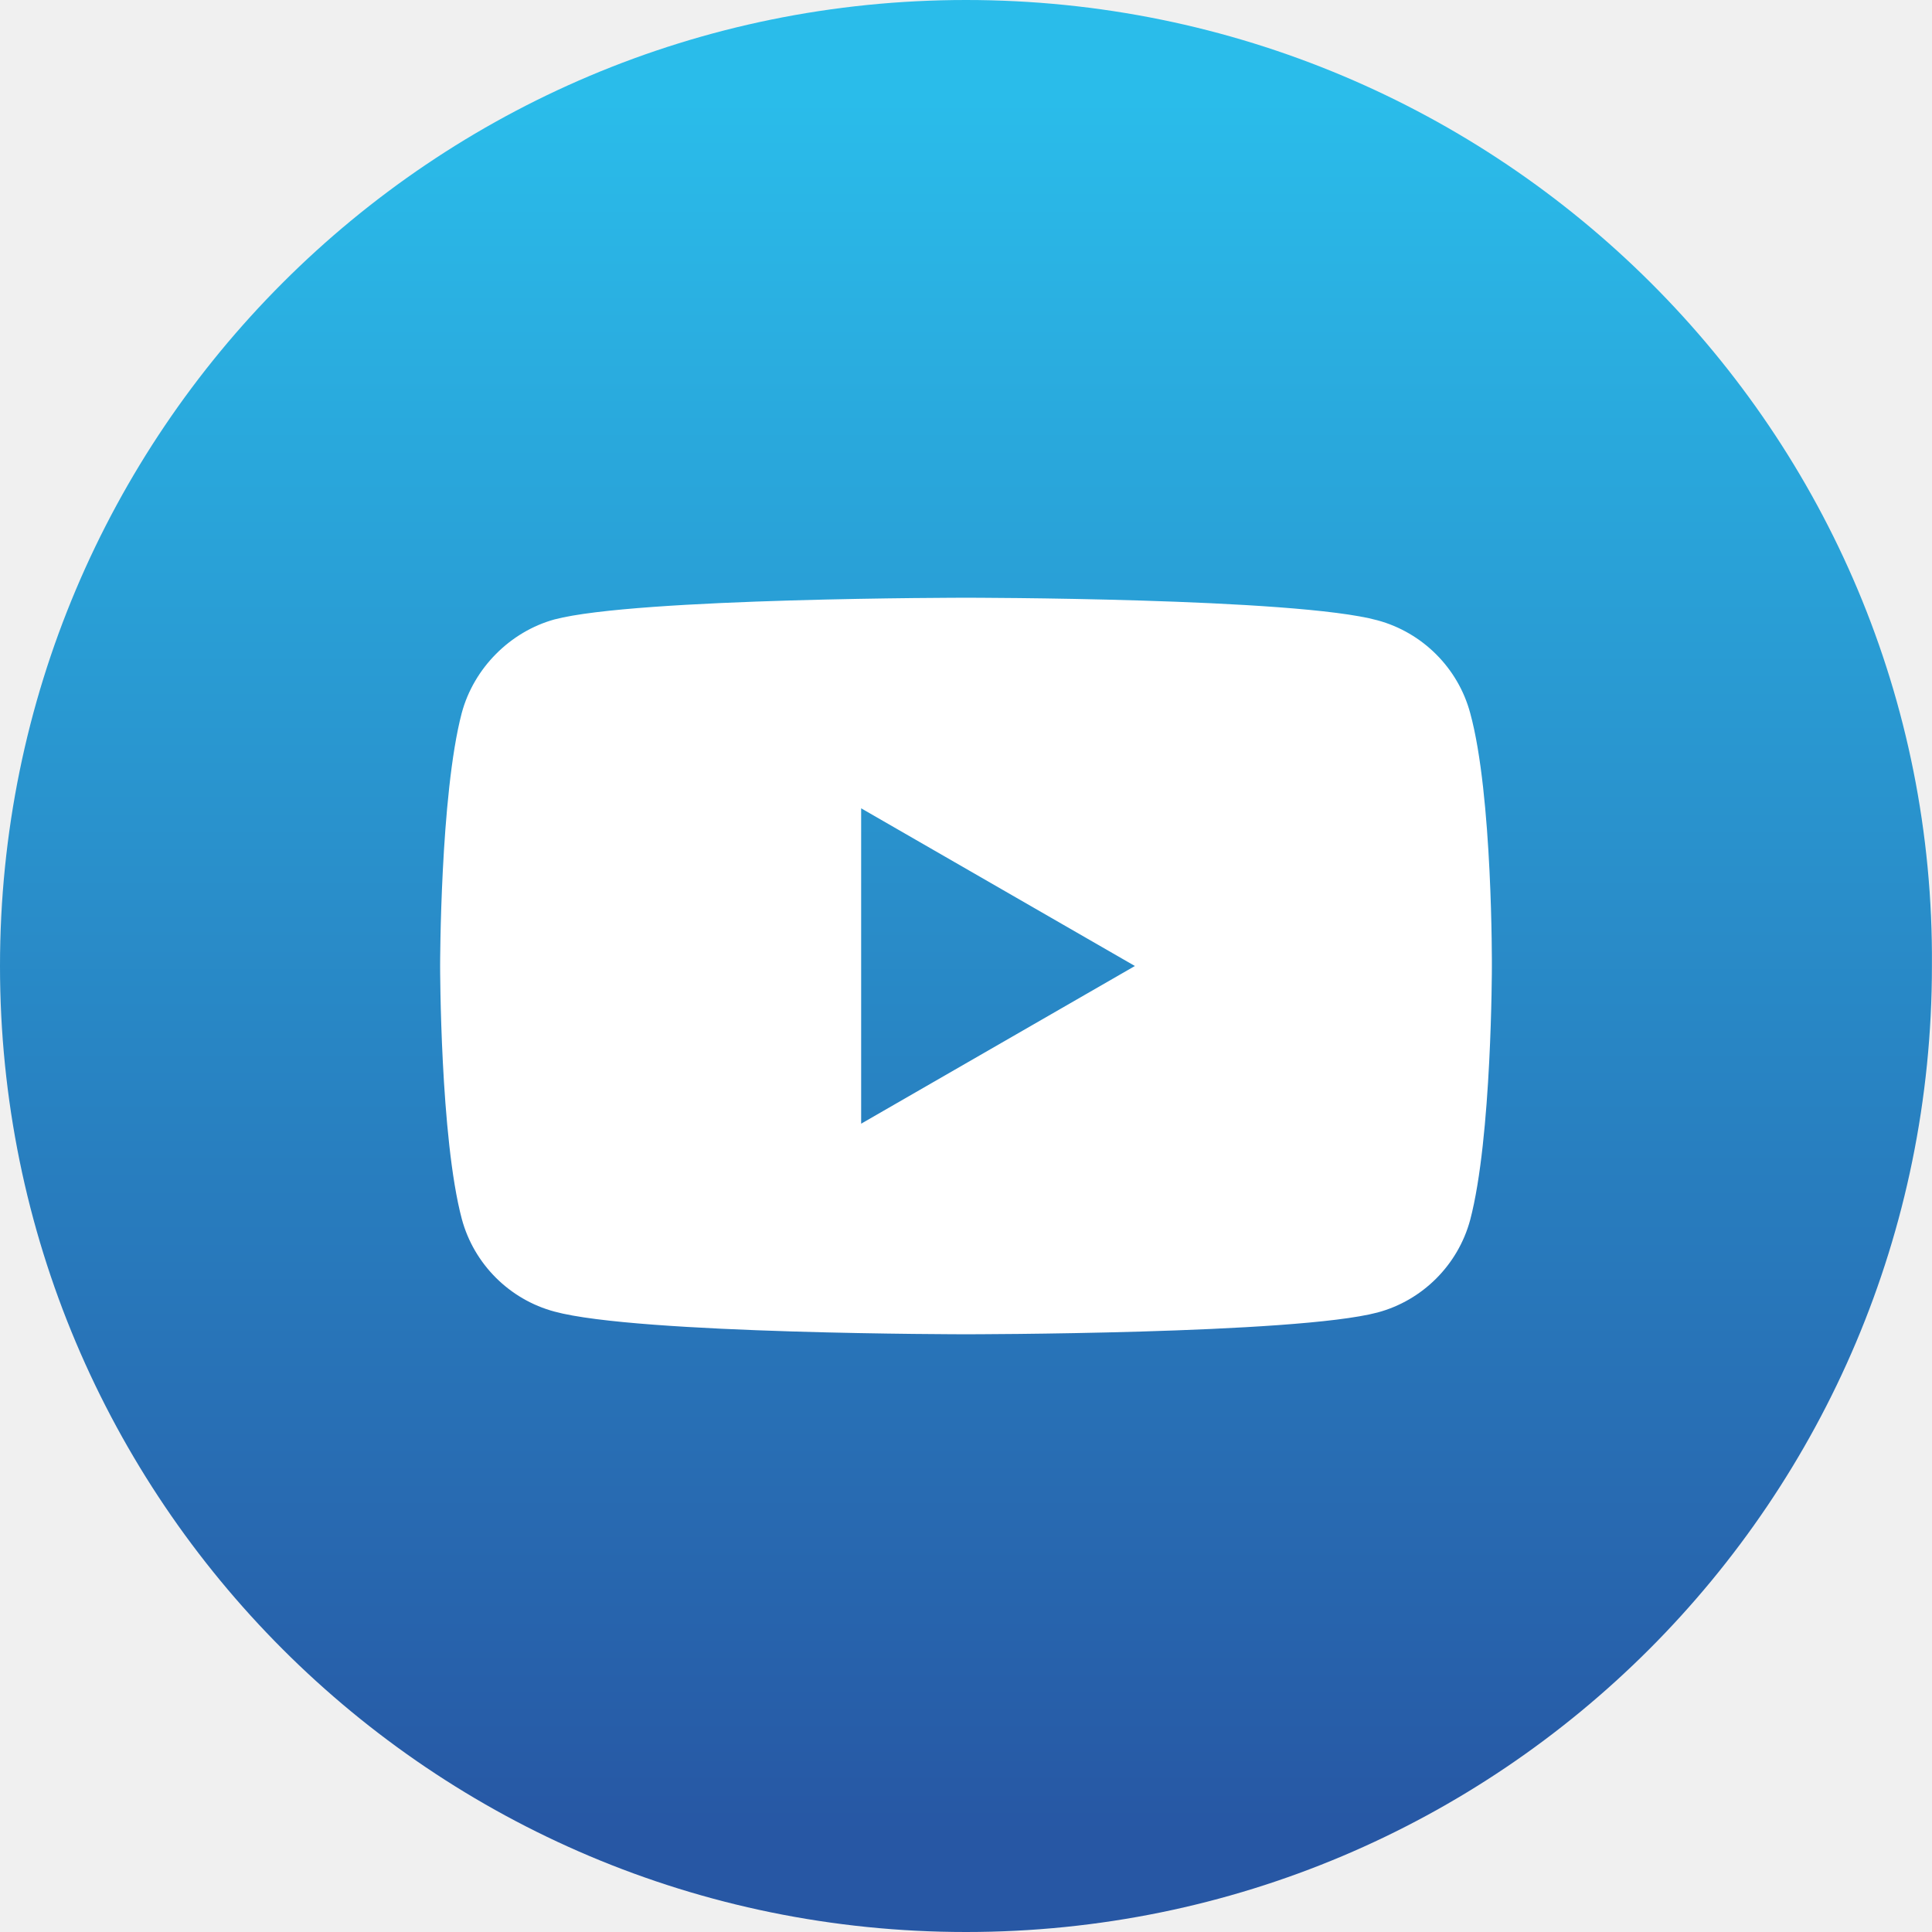
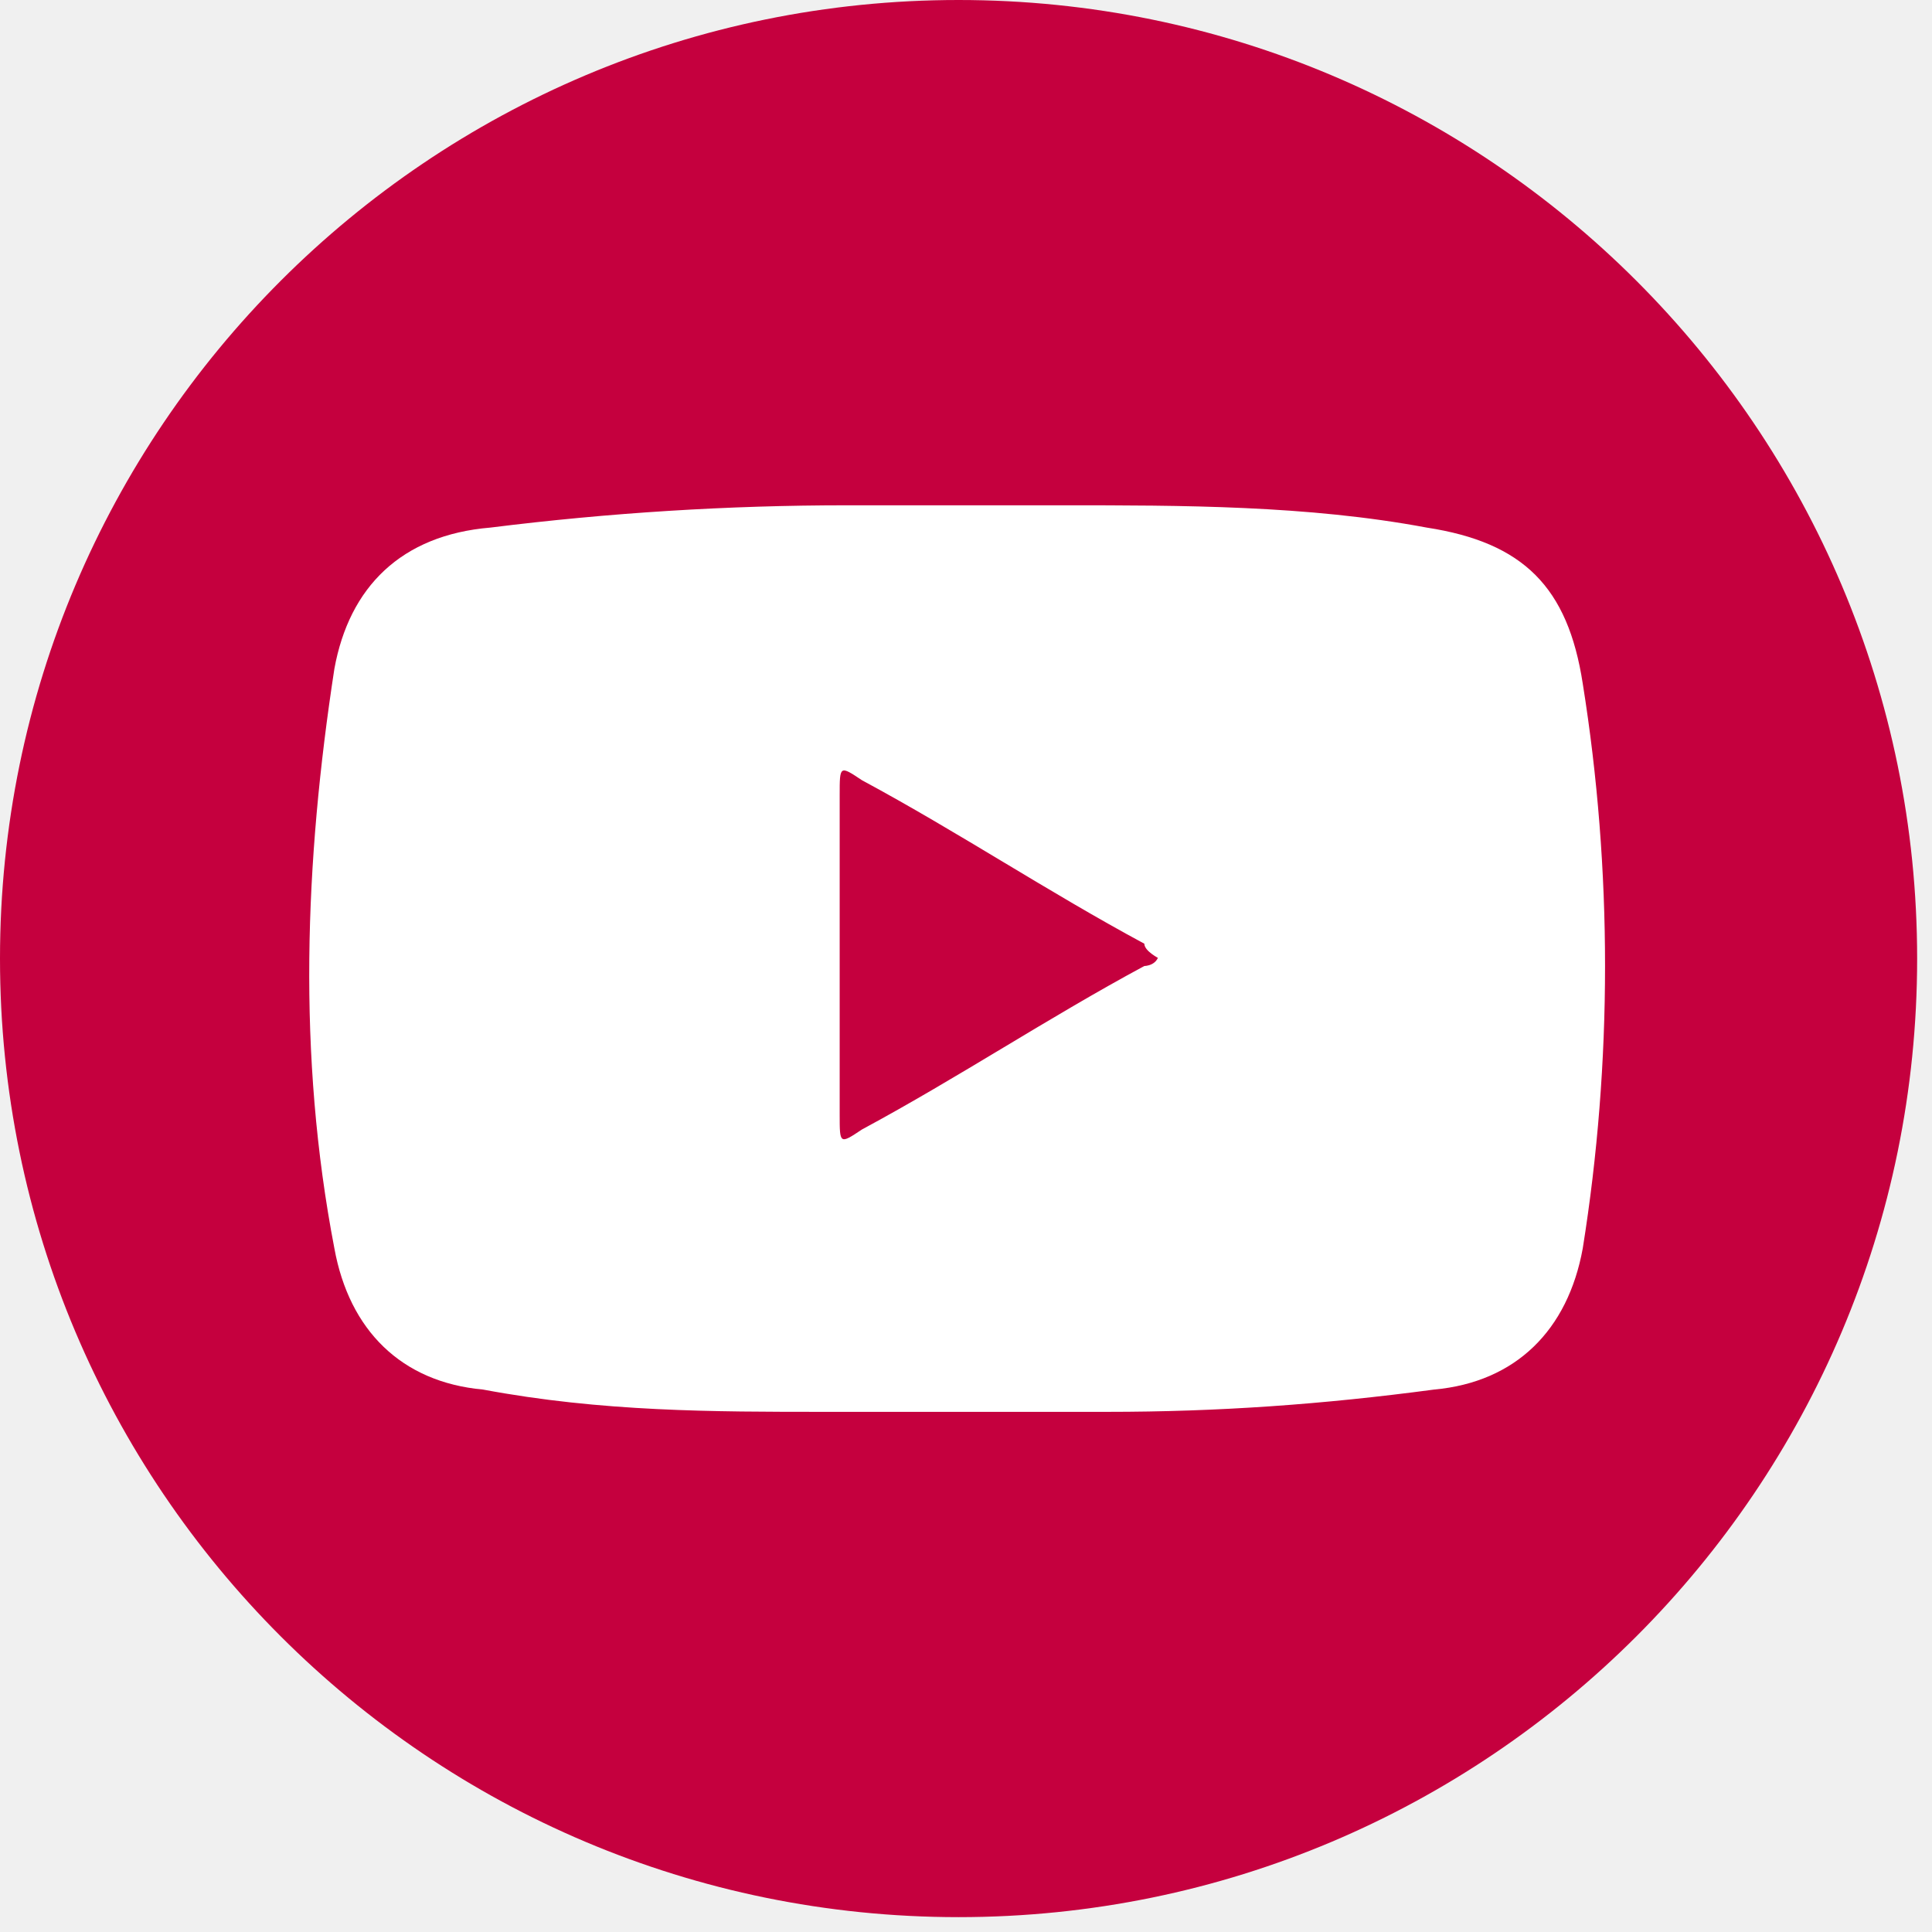
- <svg xmlns="http://www.w3.org/2000/svg" version="1.1" id="Capa_1" x="0px" y="0px" width="26px" height="26px" viewBox="0 0 26 26" enable-background="new 0 0 26 26" xml:space="preserve">
-   <g>
-     <linearGradient id="SVGID_1_" gradientUnits="userSpaceOnUse" x1="18.999" y1="-70.334" x2="18.999" y2="-93.752" gradientTransform="matrix(1 0 0 -1 -6 -69)">
-       <stop offset="0" style="stop-color:#2ABCEA" />
-       <stop offset="1" style="stop-color:#2757A4" />
-     </linearGradient>
-     <path fill="url(#SVGID_1_)" d="M13,0C5.813,0,0,5.813,0,13c0,7.188,5.813,13,13,13c7.186,0,12.999-5.813,12.999-13   C26.052,5.813,20.188,0,13,0z" />
+ <svg xmlns="http://www.w3.org/2000/svg" id="Capa_1" data-name="Capa 1" version="1.1" viewBox="0 0 26 26">
+   <defs>
+     <style>
+       .cls-1 {
+         fill: #c5003e;
+       }
+ 
+       .cls-1, .cls-2 {
+         stroke-width: 0px;
+       }
+ 
+       .cls-2 {
+         fill: #fff;
+       }
+     </style>
+   </defs>
+   <circle class="cls-1" cx="12.9" cy="12.9" r="12.9" />
+   <g id="_9NaQHY" data-name="9NaQHY">
+     <path class="cls-2" d="M11.9,6.8h1.8c.2,0,.4,0,.6,0,1.6,0,3.3,0,4.9.3,1.3.2,1.9.8,2.1,2.1.4,2.5.4,5.1,0,7.6-.2,1.1-.9,1.8-2,1.9-1.5.2-2.9.3-4.4.3-.2,0-.3,0-.5,0h-2.6c-.2,0-.5,0-.7,0-1.5,0-3,0-4.6-.3-1.1-.1-1.8-.8-2-1.9-.5-2.6-.4-5.2,0-7.8.2-1.1.9-1.8,2.1-1.9,1.6-.2,3.2-.3,4.8-.3.2,0,.3,0,.5,0ZM15.6,12.9c0,0-.2-.1-.2-.2-1.3-.7-2.5-1.5-3.8-2.2-.3-.2-.3-.2-.3.2,0,1.4,0,2.9,0,4.3,0,.4,0,.4.3.2,1.3-.7,2.5-1.5,3.8-2.2,0,0,.2,0,.2-.2Z" />
  </g>
-   <path fill="#FFFFFF" d="M19.785,9.595c-0.163-0.605-0.641-1.083-1.247-1.247C17.431,8.044,13,8.044,13,8.044s-4.431,0-5.538,0.292  C6.867,8.5,6.377,8.989,6.214,9.595C5.923,10.702,5.923,13,5.923,13s0,2.31,0.292,3.405c0.163,0.605,0.641,1.084,1.248,1.246  C8.581,17.956,13,17.956,13,17.956s4.431,0,5.538-0.293c0.606-0.162,1.084-0.641,1.247-1.246c0.292-1.107,0.292-3.406,0.292-3.406  S20.089,10.702,19.785,9.595z M11.589,15.122v-4.244L15.273,13L11.589,15.122z" />
</svg>
